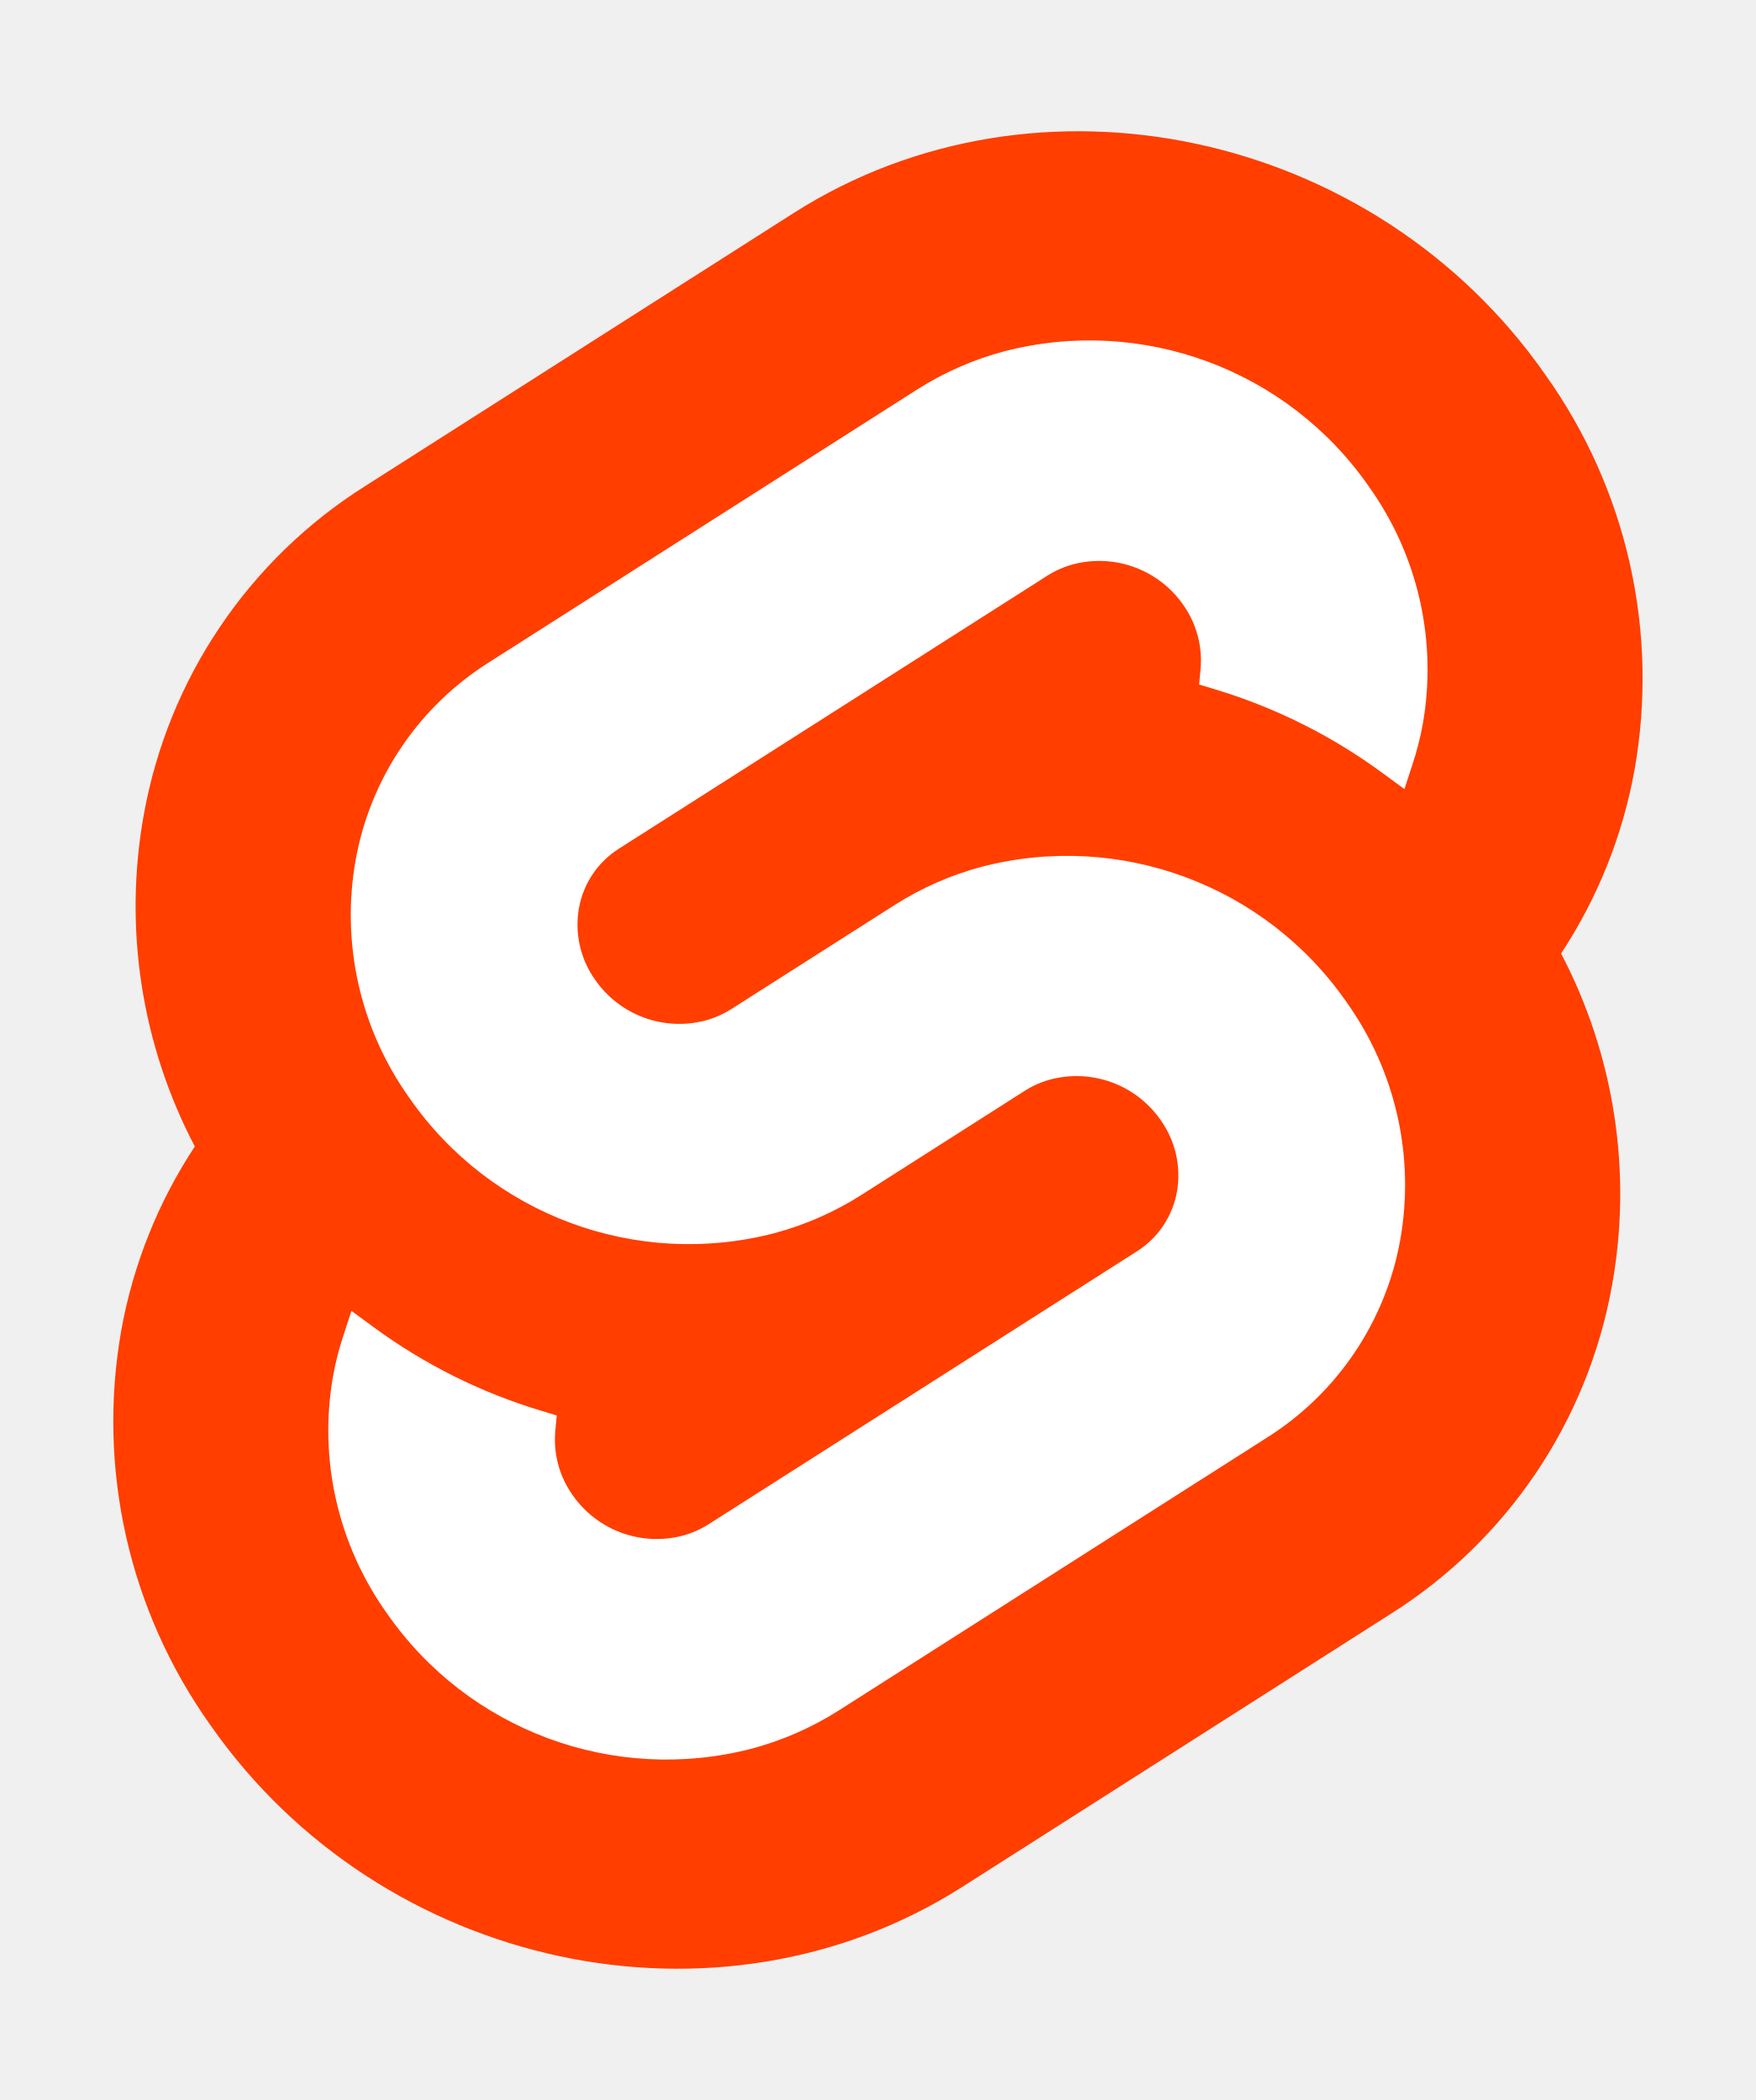
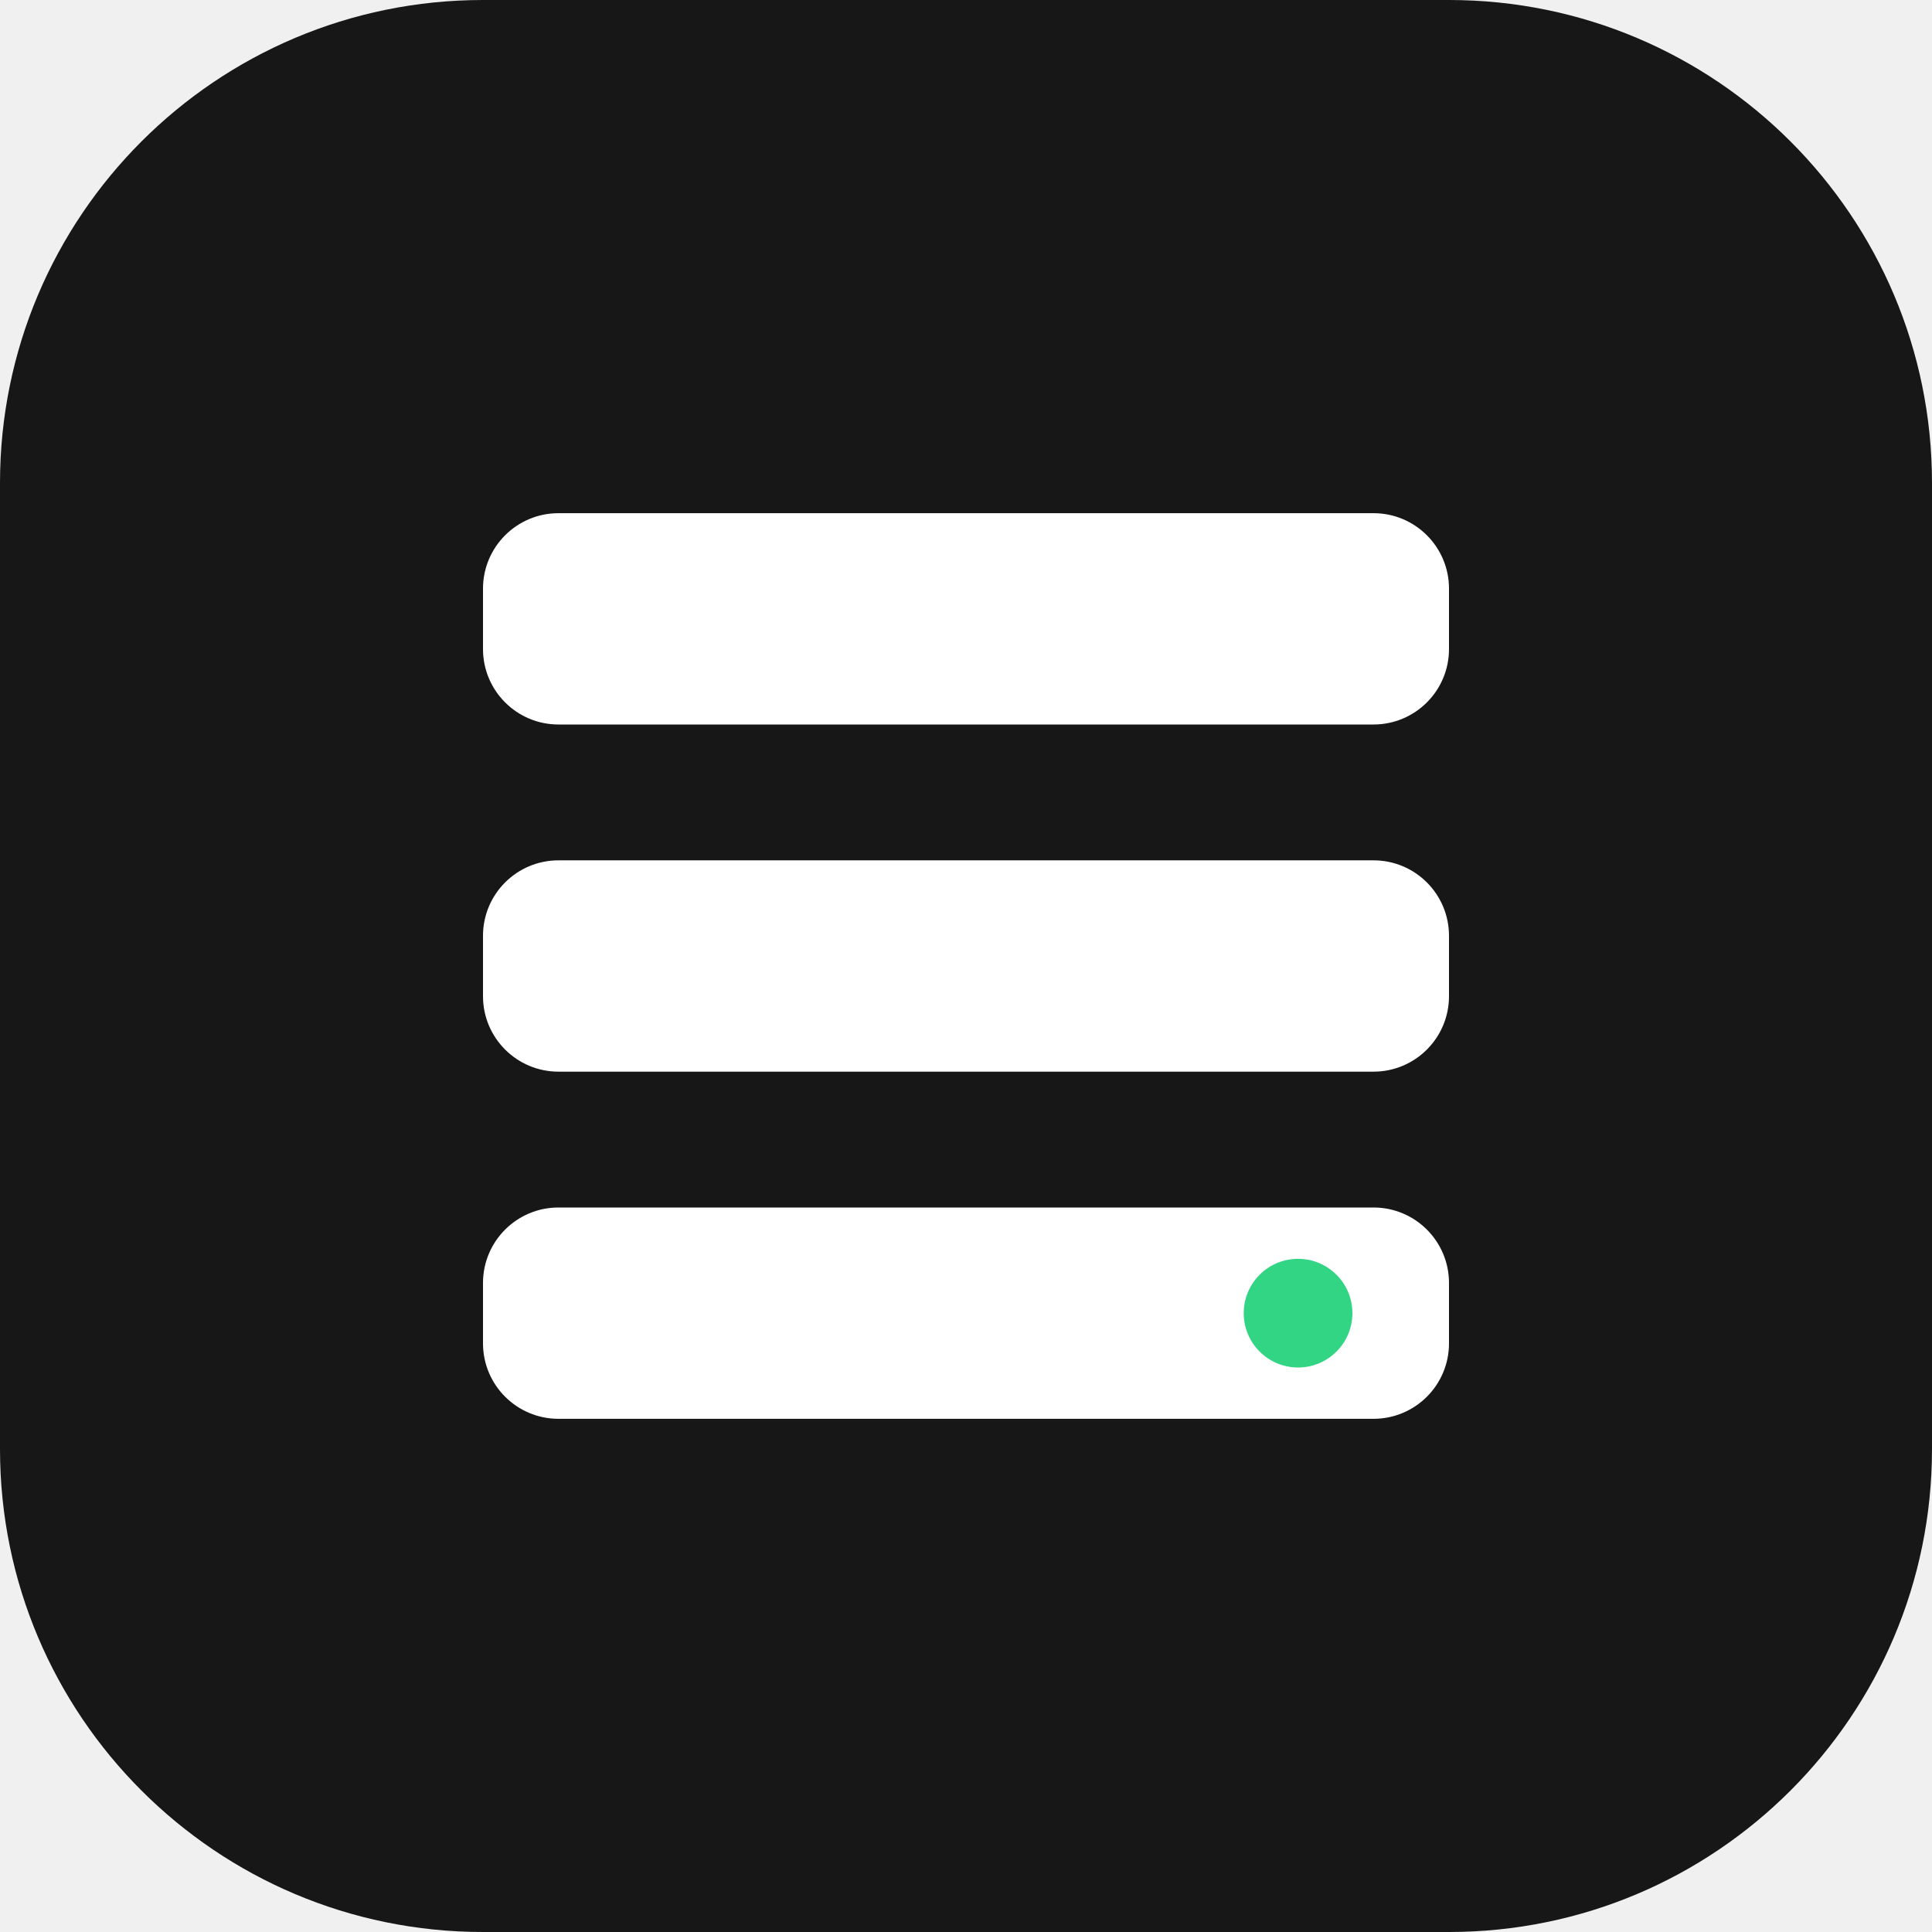
- <svg xmlns="http://www.w3.org/2000/svg" width="107" height="128" viewBox="0 0 107 128">
-   <path d="M94.157 22.819c-10.4-14.885-30.94-19.297-45.792-9.835L22.282 29.608A29.92 29.92 0 0 0 8.764 49.65a31.5 31.5 0 0 0 3.108 20.231 30 30 0 0 0-4.477 11.183 31.9 31.9 0 0 0 5.448 24.116c10.402 14.887 30.942 19.297 45.791 9.835l26.083-16.624A29.92 29.92 0 0 0 98.235 78.35a31.53 31.53 0 0 0-3.105-20.232 30 30 0 0 0 4.474-11.182 31.88 31.88 0 0 0-5.447-24.116" style="fill:#ff3e00" />
-   <path d="M45.817 106.582a20.72 20.72 0 0 1-22.237-8.243 19.17 19.17 0 0 1-3.277-14.503 18 18 0 0 1 .624-2.435l.49-1.498 1.337.981a33.6 33.6 0 0 0 10.203 5.098l.97.294-.09.968a5.85 5.85 0 0 0 1.052 3.878 6.24 6.24 0 0 0 6.695 2.485 5.8 5.8 0 0 0 1.603-.704L69.27 76.28a5.43 5.43 0 0 0 2.45-3.631 5.8 5.8 0 0 0-.987-4.371 6.24 6.24 0 0 0-6.698-2.487 5.7 5.7 0 0 0-1.6.704l-9.953 6.345a19 19 0 0 1-5.296 2.326 20.72 20.72 0 0 1-22.237-8.243 19.17 19.17 0 0 1-3.277-14.502 17.99 17.99 0 0 1 8.13-12.052l26.081-16.623a19 19 0 0 1 5.3-2.329 20.72 20.72 0 0 1 22.237 8.243 19.17 19.17 0 0 1 3.277 14.503 18 18 0 0 1-.624 2.435l-.49 1.498-1.337-.98a33.6 33.6 0 0 0-10.203-5.1l-.97-.294.09-.968a5.86 5.86 0 0 0-1.052-3.878 6.24 6.24 0 0 0-6.696-2.485 5.8 5.8 0 0 0-1.602.704L37.73 51.72a5.42 5.42 0 0 0-2.449 3.63 5.79 5.79 0 0 0 .986 4.372 6.24 6.24 0 0 0 6.698 2.486 5.8 5.8 0 0 0 1.602-.704l9.952-6.342a19 19 0 0 1 5.295-2.328 20.72 20.72 0 0 1 22.237 8.242 19.17 19.17 0 0 1 3.277 14.503 18 18 0 0 1-8.13 12.053l-26.081 16.622a19 19 0 0 1-5.3 2.328" style="fill:#fff" />
+ <svg xmlns="http://www.w3.org/2000/svg" width="32" height="32" viewBox="0 0 32 32">
+   <rect width="32" height="32" rx="8" fill="#171717" />
+   <g fill="#fff">
+     <rect x="8" y="8.5" width="16" height="3.5" rx="1.25" />
+     <rect x="8" y="14.25" width="16" height="3.5" rx="1.25" />
+     <rect x="8" y="20" width="16" height="3.5" rx="1.25" />
+   </g>
+   <circle cx="21.5" cy="21.75" r=".9" fill="#32d583" />
</svg>
